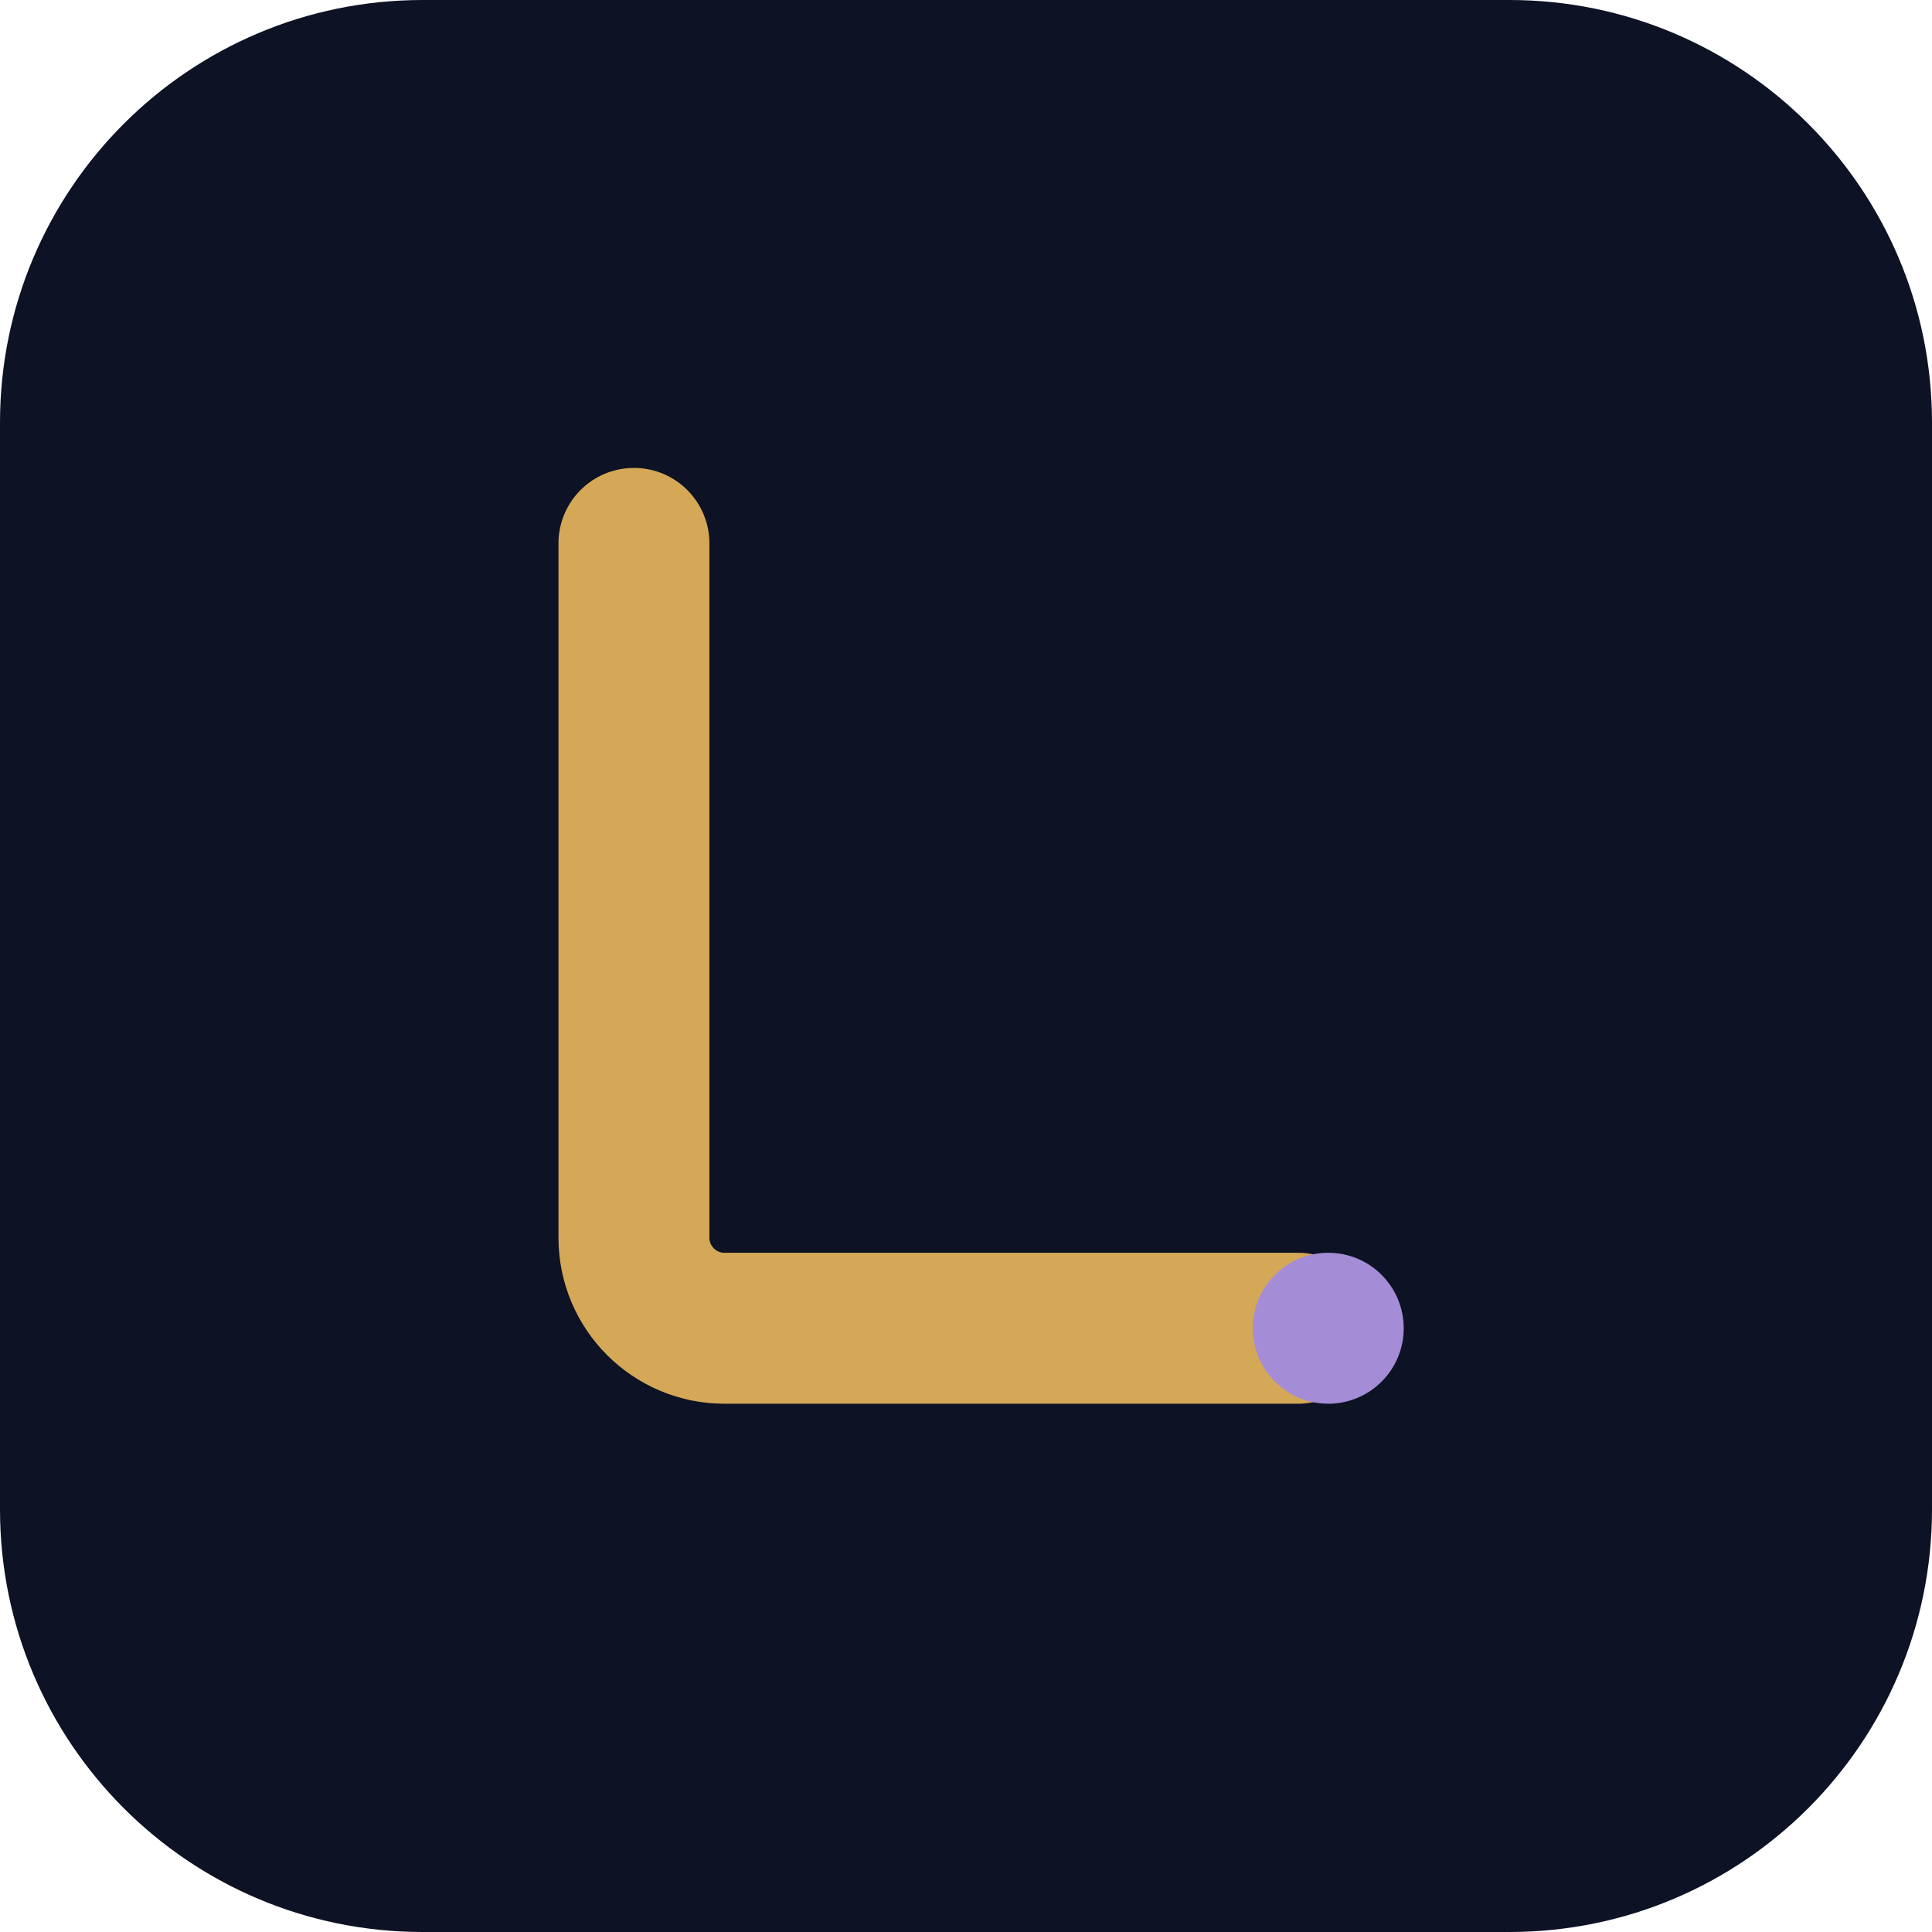
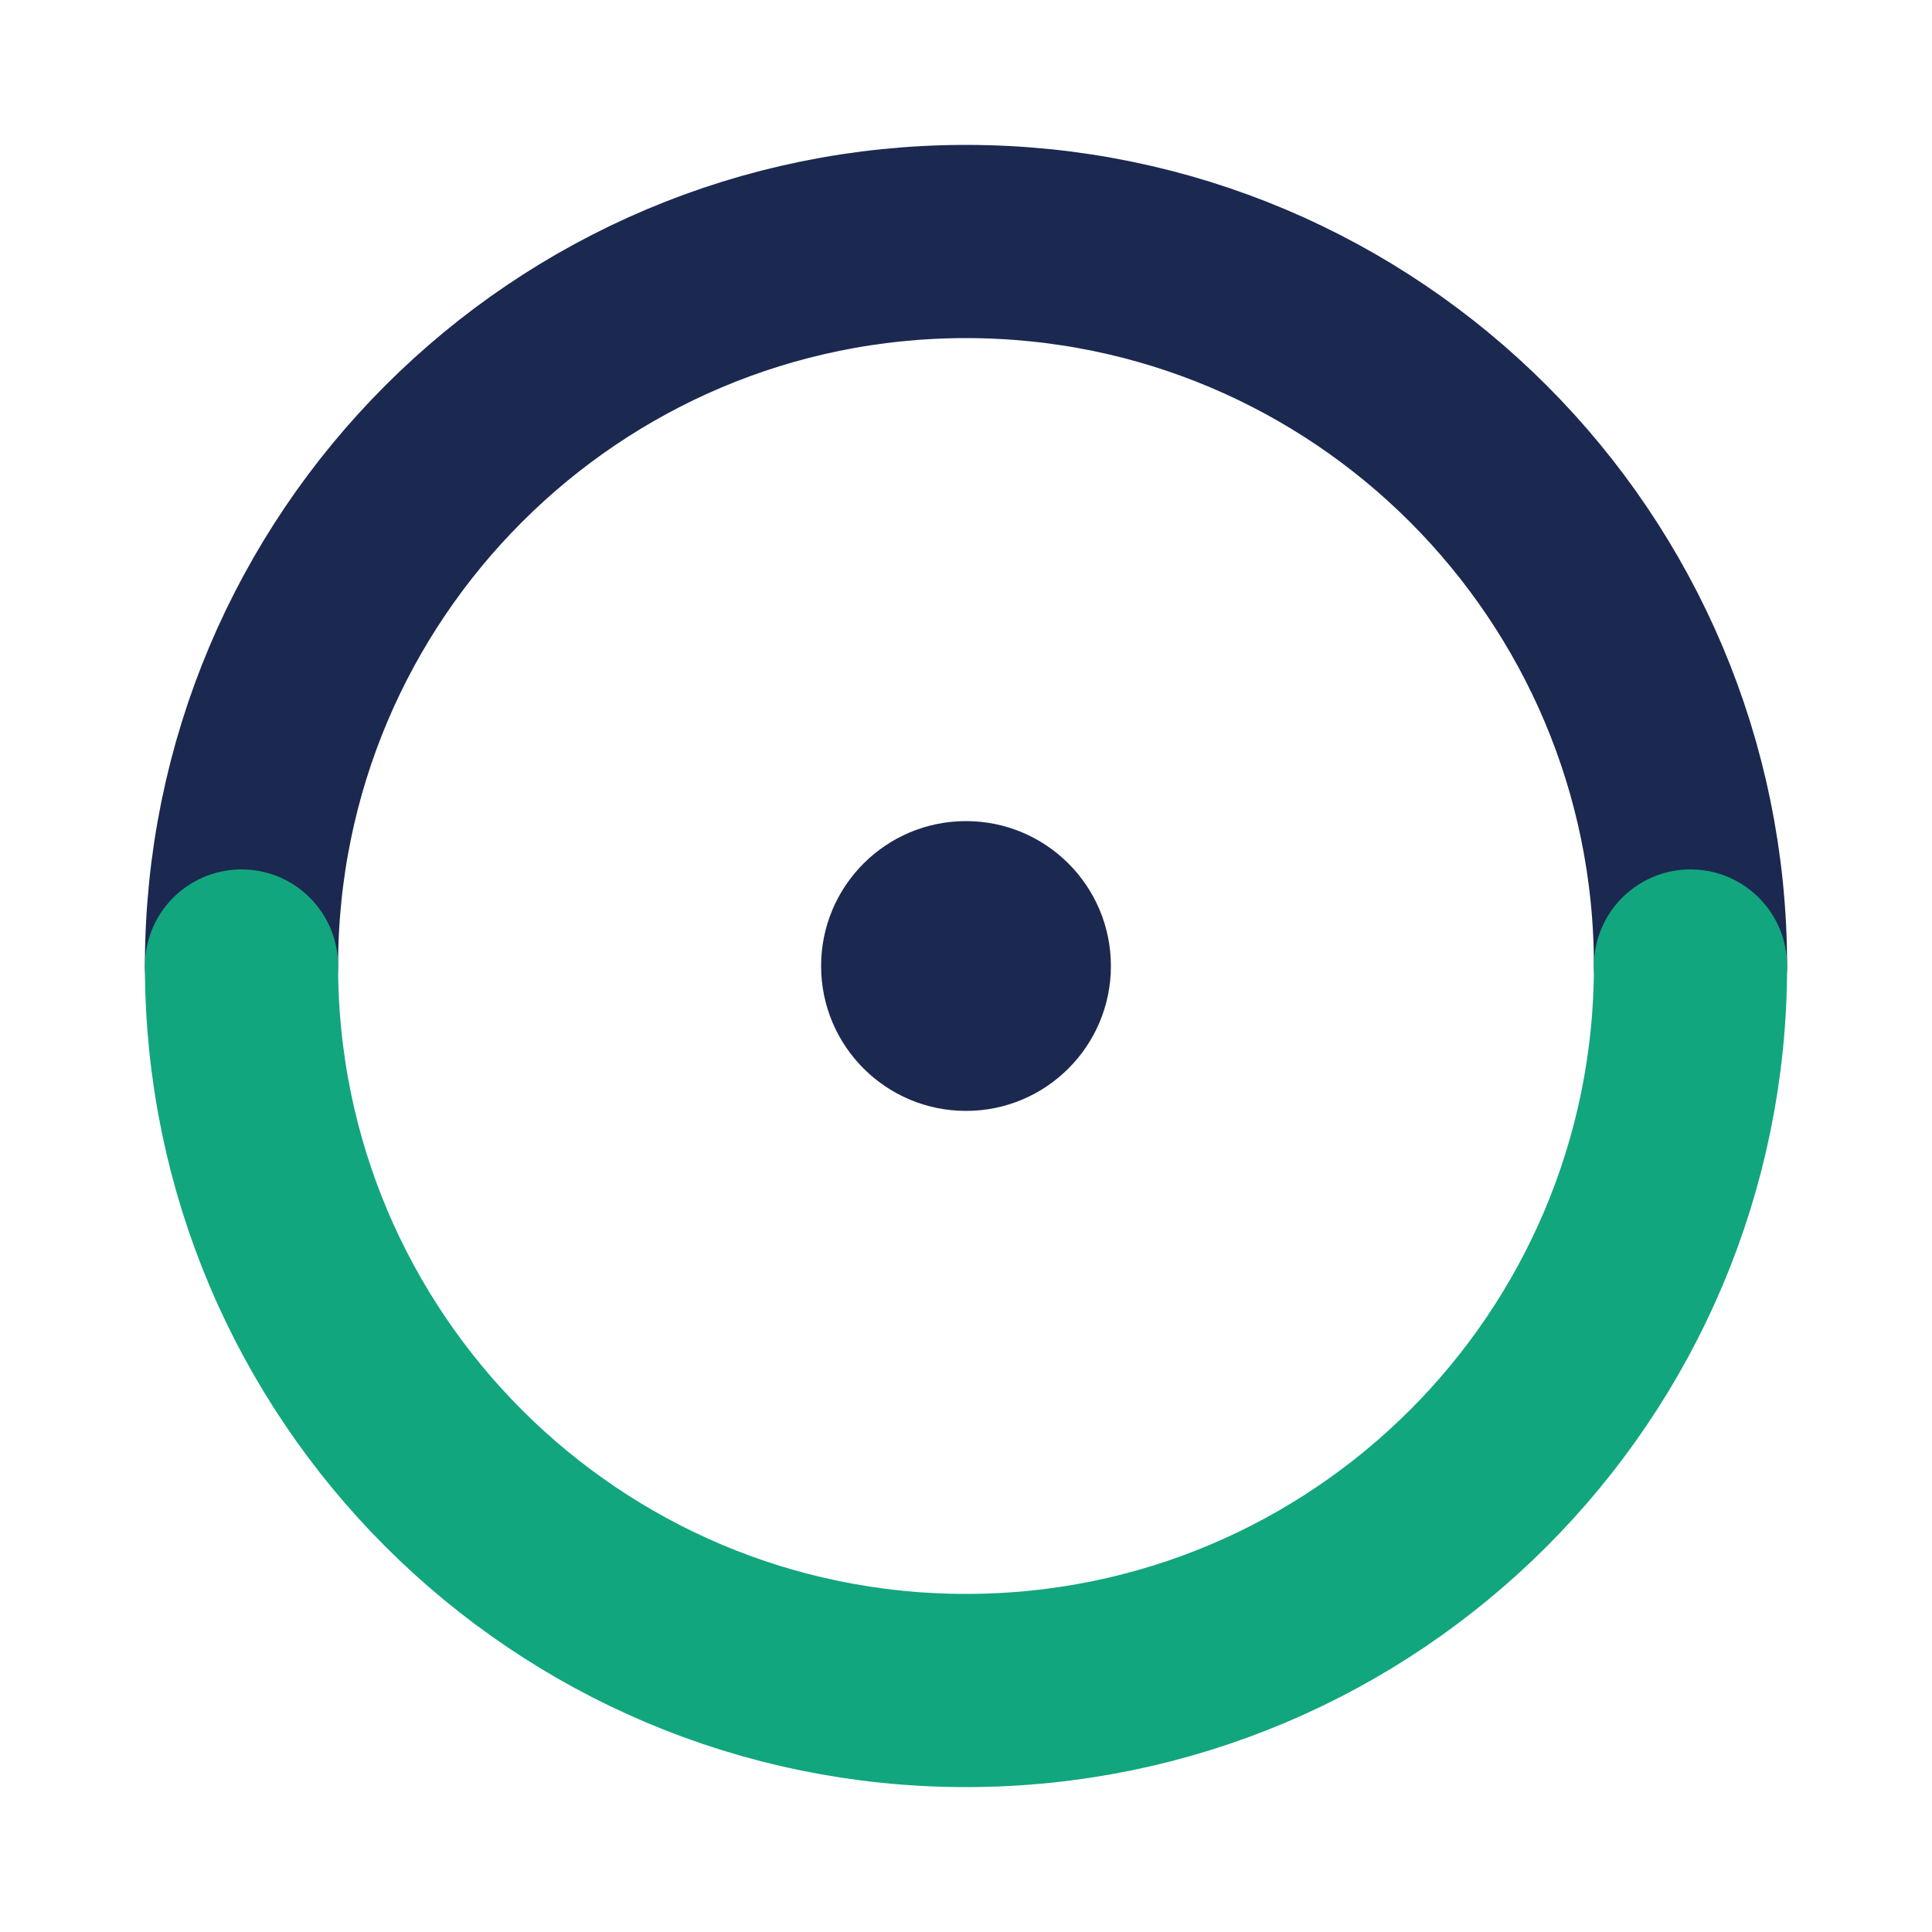
- <svg xmlns="http://www.w3.org/2000/svg" viewBox="0 0 64 64" width="64" height="64">
-   <rect width="64" height="64" rx="14" fill="#0D1224" />
-   <path d="M21 18 v23 a3 3 0 0 0 3 3 h19" fill="none" stroke="#D4A857" stroke-width="5" stroke-linecap="round" stroke-linejoin="round" />
-   <circle cx="44" cy="44" r="2.5" fill="#A48DD6" />
+ <svg xmlns="http://www.w3.org/2000/svg" viewBox="0 0 40 40" width="40" height="40" fill="none">
+   <path d="M 5 20 A 15 15 0 0 1 35 20" stroke="#1B2951" stroke-width="4" stroke-linecap="round" />
+   <path d="M 35 20 A 15 15 0 0 1 5 20" stroke="#12A67E" stroke-width="4" stroke-linecap="round" />
+   <circle cx="20" cy="20" r="3" fill="#1B2951" />
</svg>
